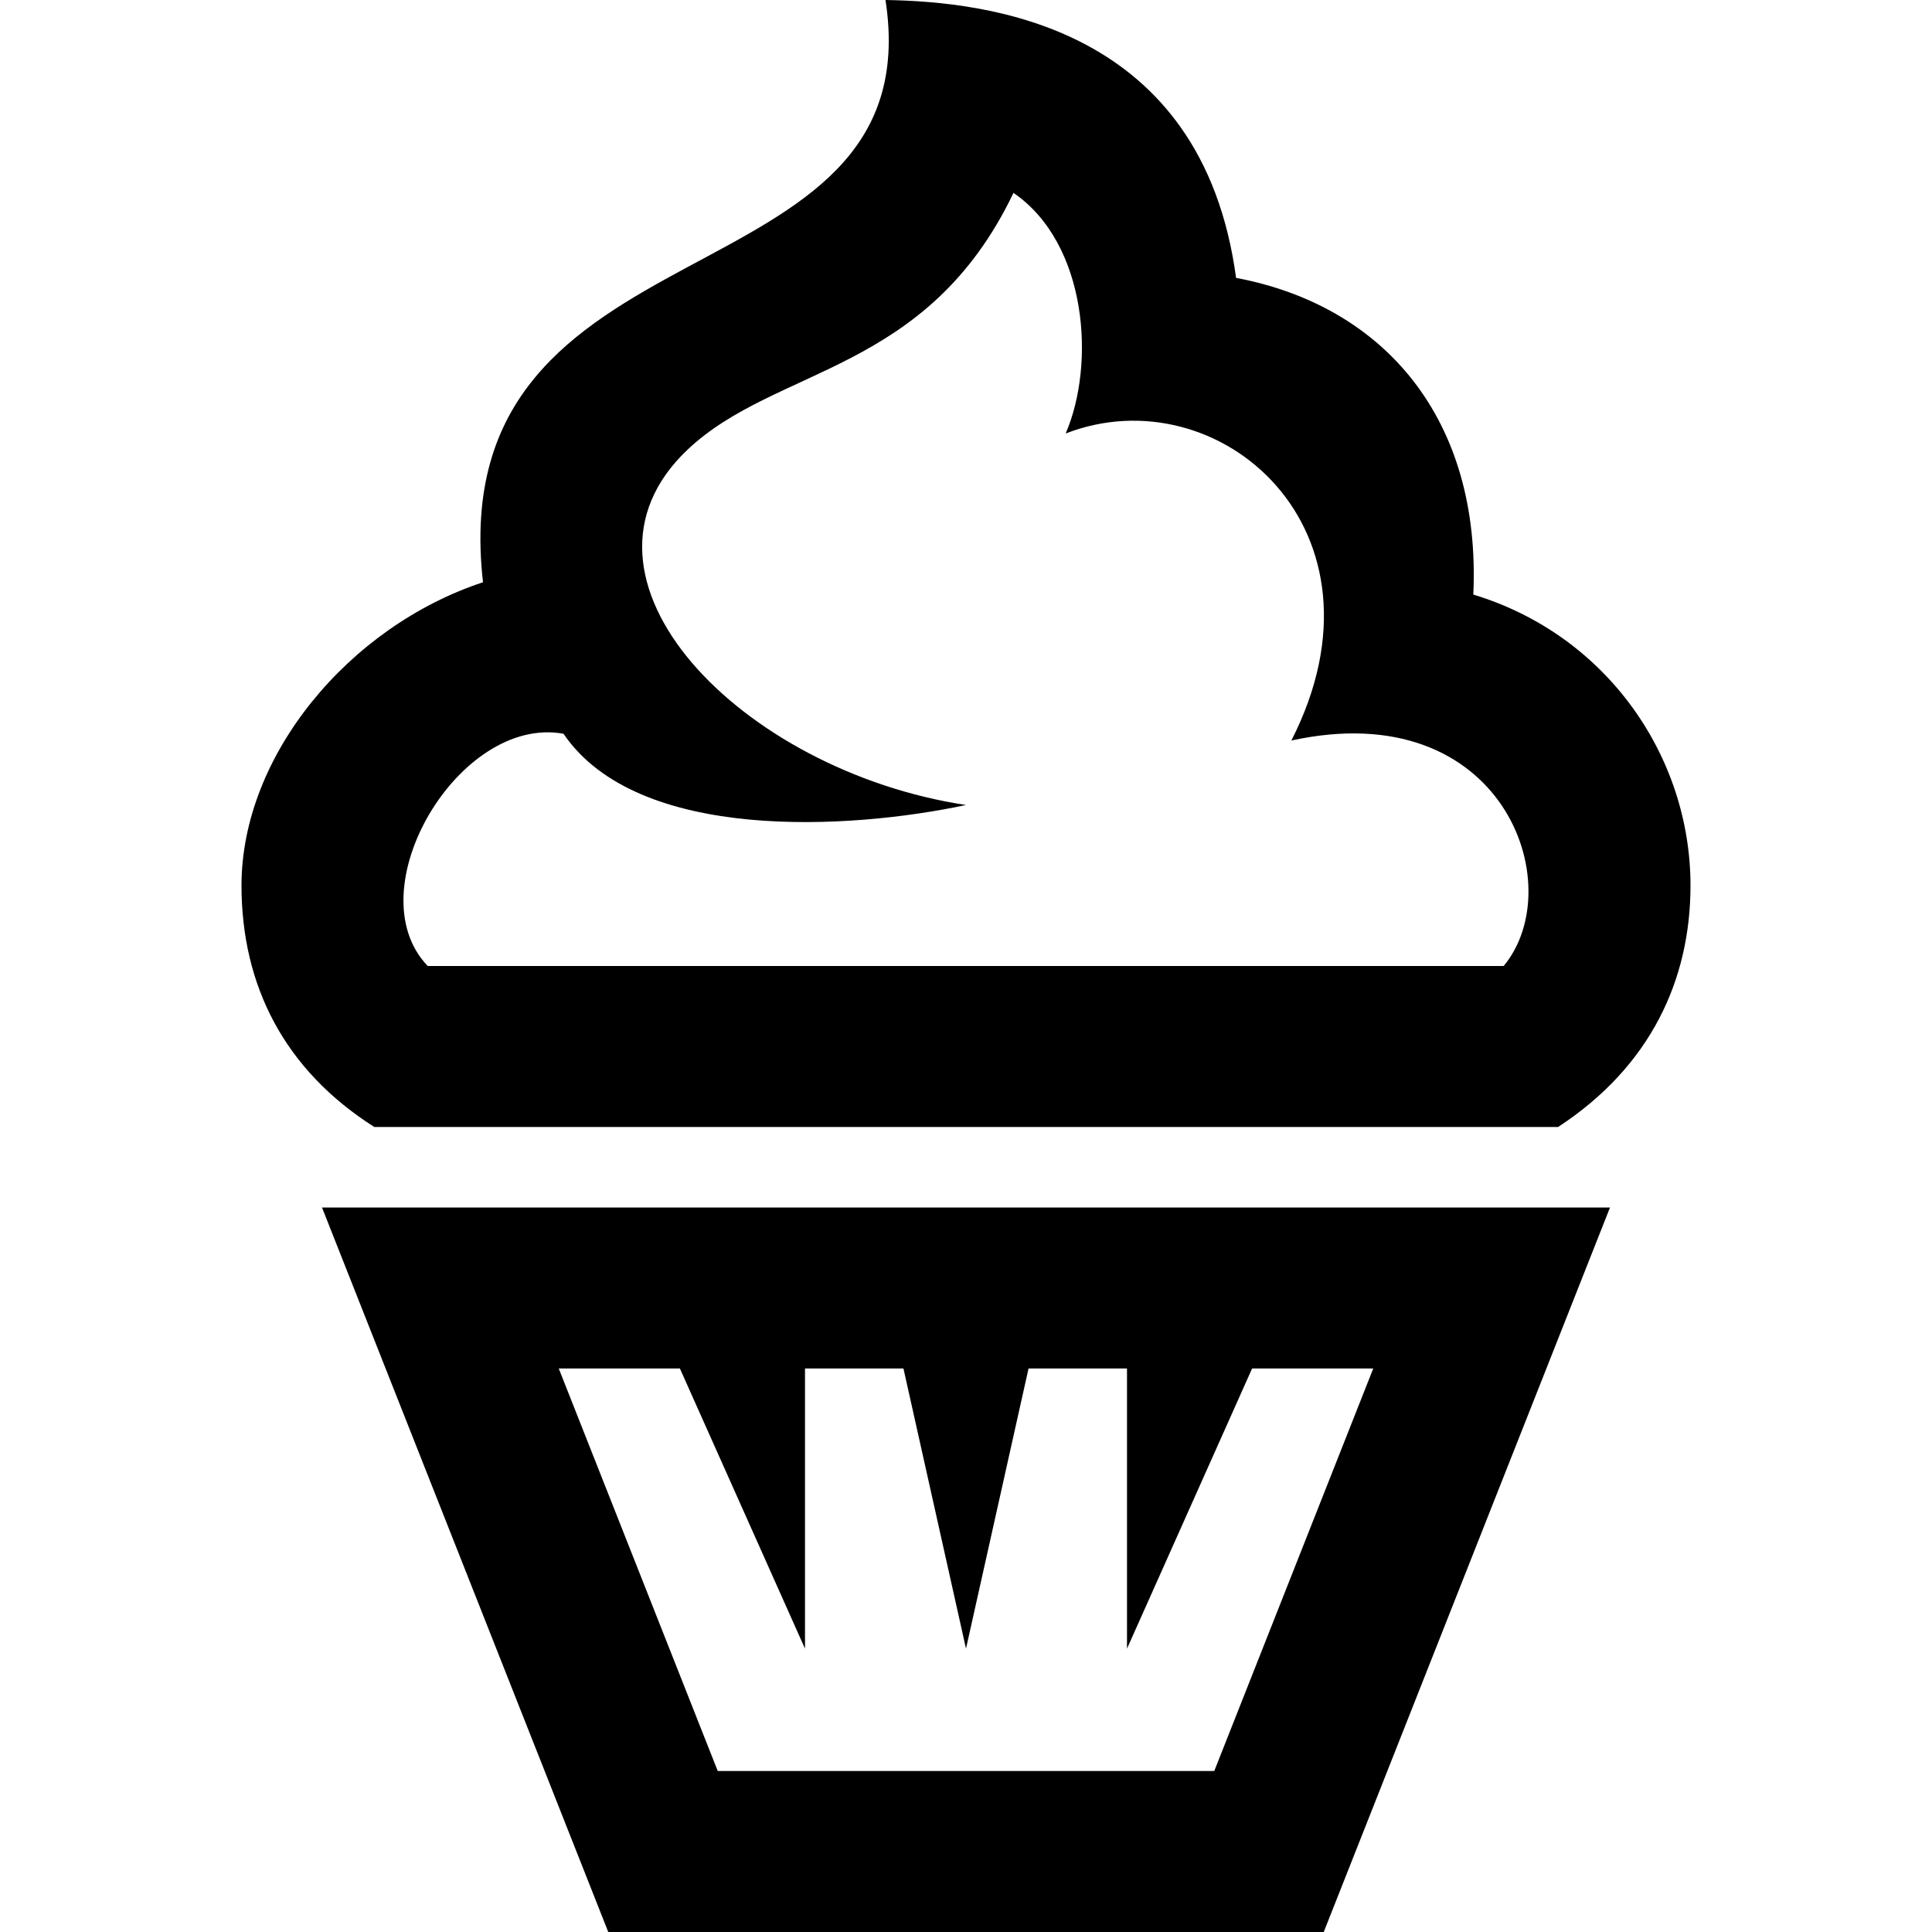
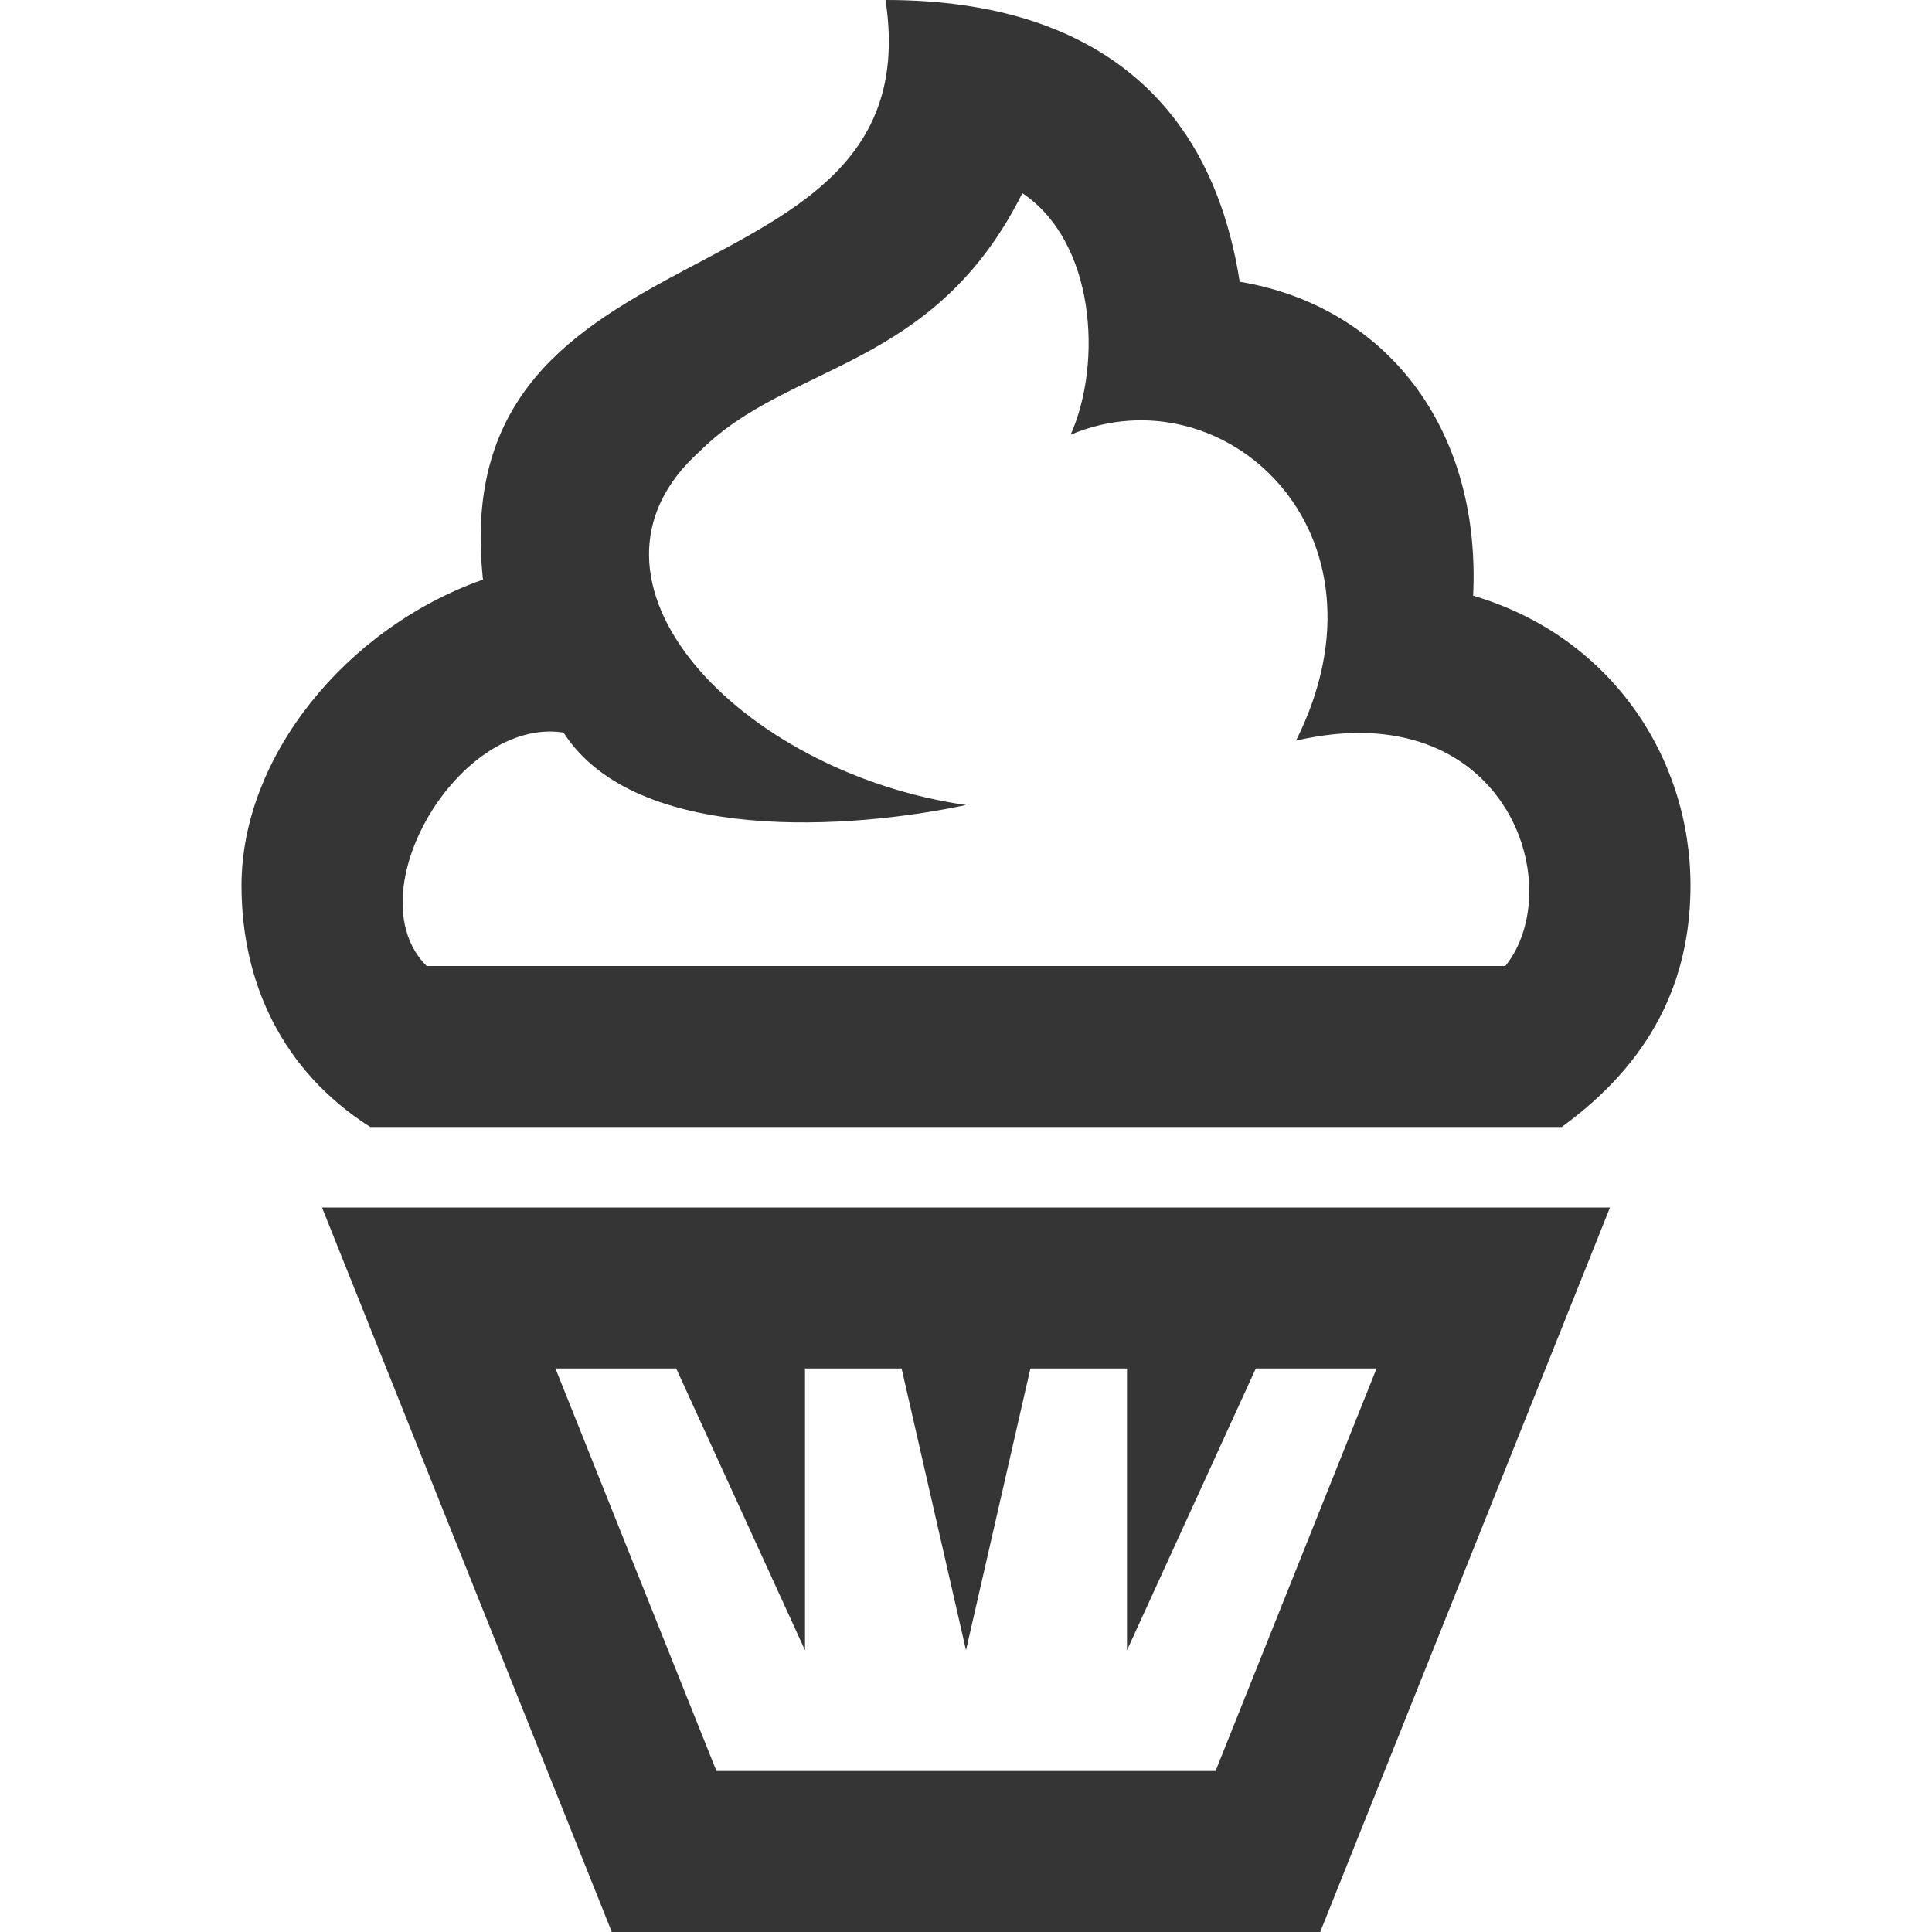
- <svg xmlns="http://www.w3.org/2000/svg" width="24" height="24" fill-rule="evenodd" clip-rule="evenodd">
-   <path d="M16.444 24h-8.888l-3.556-9h16l-3.556 9zm-7.998-7h-1.505l1.975 5h6.168l1.975-5h-1.505l-1.554 3.48v-3.48h-1.223l-.777 3.48-.777-3.48h-1.223v3.48l-1.554-3.48zm10.909-3h-14.705c-1.119-.71-1.65-1.76-1.65-3 0-1.616 1.335-3.218 3-3.767-.526-4.625 5.593-3.382 5-7.233 1.268.02 3.933.317 4.355 3.452 1.838.346 3.047 1.751 2.947 3.934 1.667.505 2.698 2.021 2.698 3.614 0 1.168-.494 2.248-1.645 3zm-12.355-4.885c-1.296-.237-2.59 1.942-1.687 2.885h13.366c.831-1-.009-3.375-2.637-2.801 1.335-2.622-.905-4.552-2.804-3.814.372-.859.272-2.358-.648-2.989-1.076 2.249-2.945 2.147-4.048 3.189-1.684 1.591.67 3.994 3.458 4.415-1.439.307-4.079.47-5-.885z" />
+ <svg xmlns="http://www.w3.org/2000/svg" version="1.1" id="Layer_1" x="0px" y="0px" viewBox="0 0 24 24" style="enable-background:new 0 0 24 24;" xml:space="preserve">
+   <style type="text/css">
+ 	.st0{fill:#353535;}
+ </style>
+   <path class="st0" d="M16.4,24H7.6L4,15h16L16.4,24z M8.4,17H6.9l2,5h6.2l2-5h-1.5L14,20.5V17h-1.2L12,20.5L11.2,17H10v3.5L8.4,17z   M19.4,14H4.6C3.5,13.3,3,12.2,3,11c0-1.6,1.3-3.2,3-3.8C5.5,2.6,11.6,3.9,11,0c1.3,0,3.9,0.3,4.4,3.5c1.8,0.3,3,1.8,2.9,3.9  C20,7.9,21,9.4,21,11C21,12.2,20.5,13.2,19.4,14z M7,9.1C5.7,8.9,4.4,11.1,5.3,12h13.4c0.8-1,0-3.4-2.6-2.8c1.3-2.6-0.9-4.6-2.8-3.8  c0.4-0.9,0.3-2.4-0.6-3c-1.1,2.2-2.9,2.1-4,3.2C6.9,7.2,9.2,9.6,12,10C10.6,10.3,7.9,10.5,7,9.1z" />
</svg>
